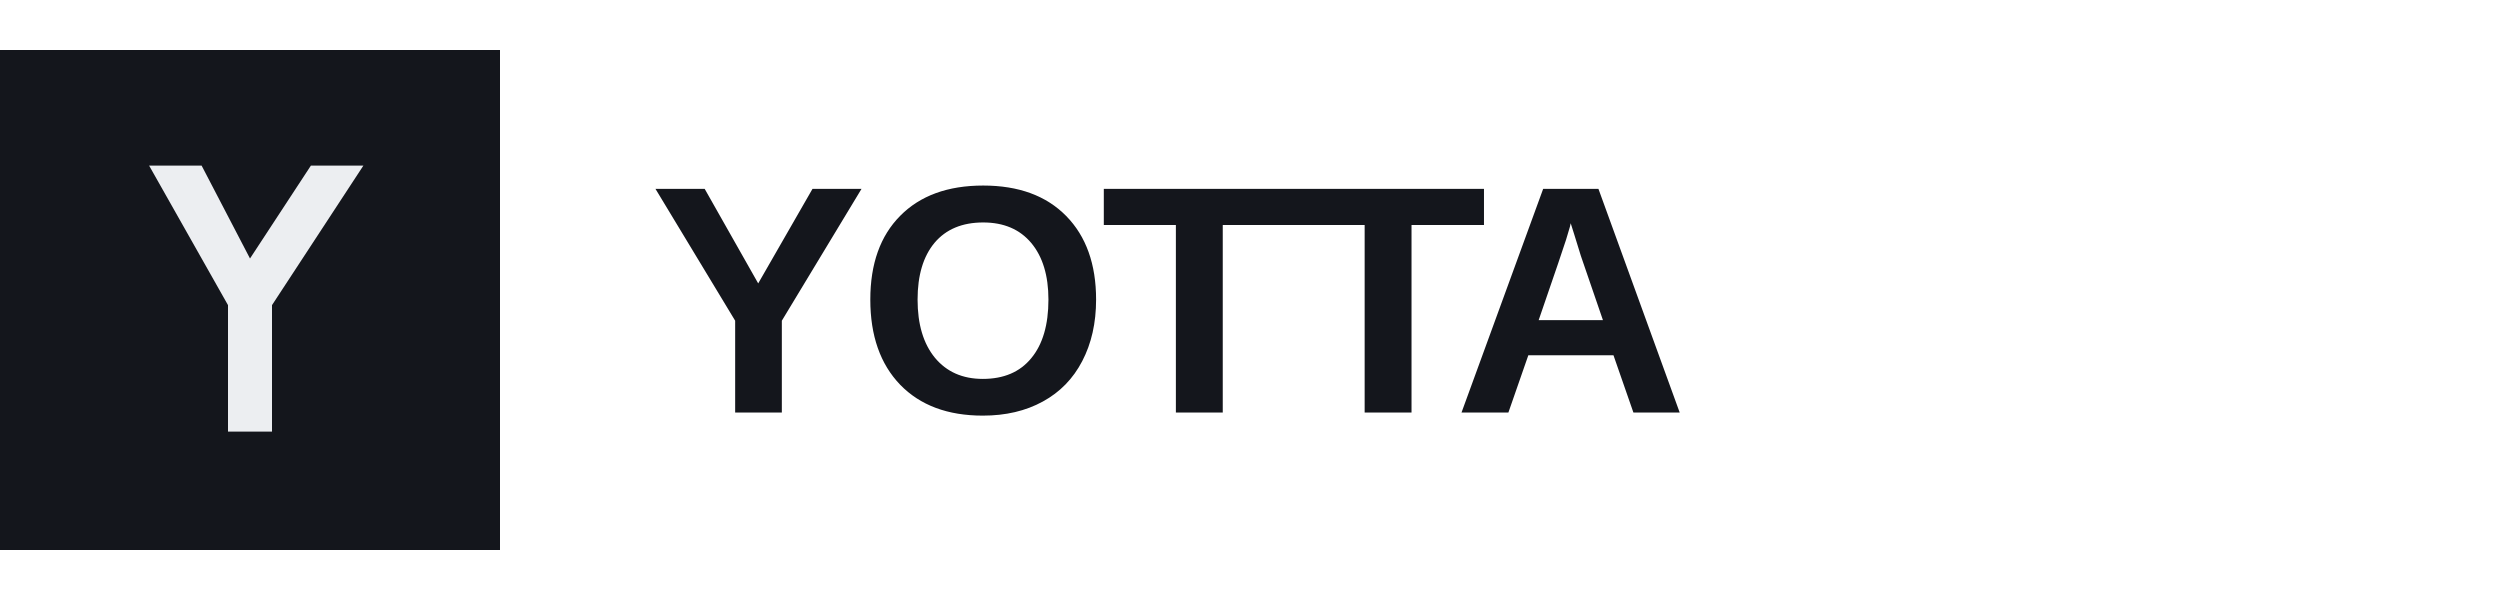
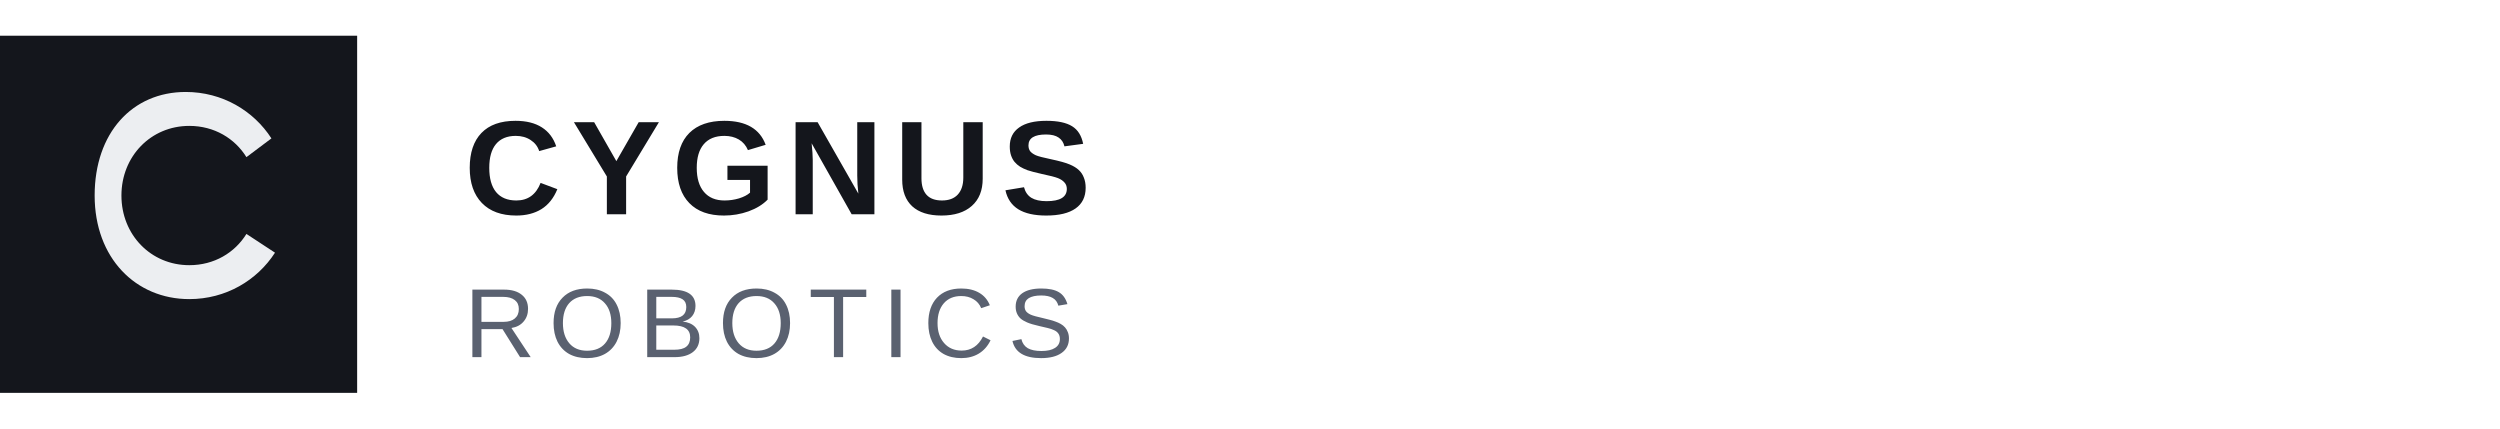
- <svg xmlns="http://www.w3.org/2000/svg" viewBox="0 0 200 48" fill="none" aria-label="Yotta">
+ <svg xmlns="http://www.w3.org/2000/svg" viewBox="0 0 280 48" fill="none" aria-label="Cygnus Robotics">
  <rect width="40" height="40" y="4" fill="#14161c" />
-   <path fill="#eceef1" d="M24.87 13.25h4.2L21.76 24.41V34.53h-3.52V24.41L11.93 13.25h4.2L20 20.68l4.87-7.43z" />
-   <text x="52" y="33" font-family="IBM Plex Sans, Helvetica Neue, Arial, sans-serif" font-size="26" font-weight="600" letter-spacing="-0.03em" fill="#14161c">YOTTA</text>
+   <path fill="#eceef1" d="M27.6 17.6c-1.3-2.1-3.6-3.5-6.4-3.5-4.3 0-7.6 3.4-7.6 7.8s3.3 7.8 7.6 7.8c2.8 0 5.1-1.4 6.4-3.5l3.2 2.1c-2 3.1-5.5 5.2-9.6 5.2-6 0-10.6-4.6-10.6-11.6S14.8 10.3 20.8 10.3c4.1 0 7.6 2.1 9.6 5.2l-2.8 2.1z" />
+   <text x="52" y="24" font-family="IBM Plex Sans, Helvetica Neue, Arial, sans-serif" font-size="15" font-weight="600" letter-spacing="0.08em" fill="#14161c">CYGNUS</text>
+   <text x="52" y="40" font-family="IBM Plex Sans, Helvetica Neue, Arial, sans-serif" font-size="11" font-weight="500" letter-spacing="0.14em" fill="#5a6170">ROBOTICS</text>
</svg>
